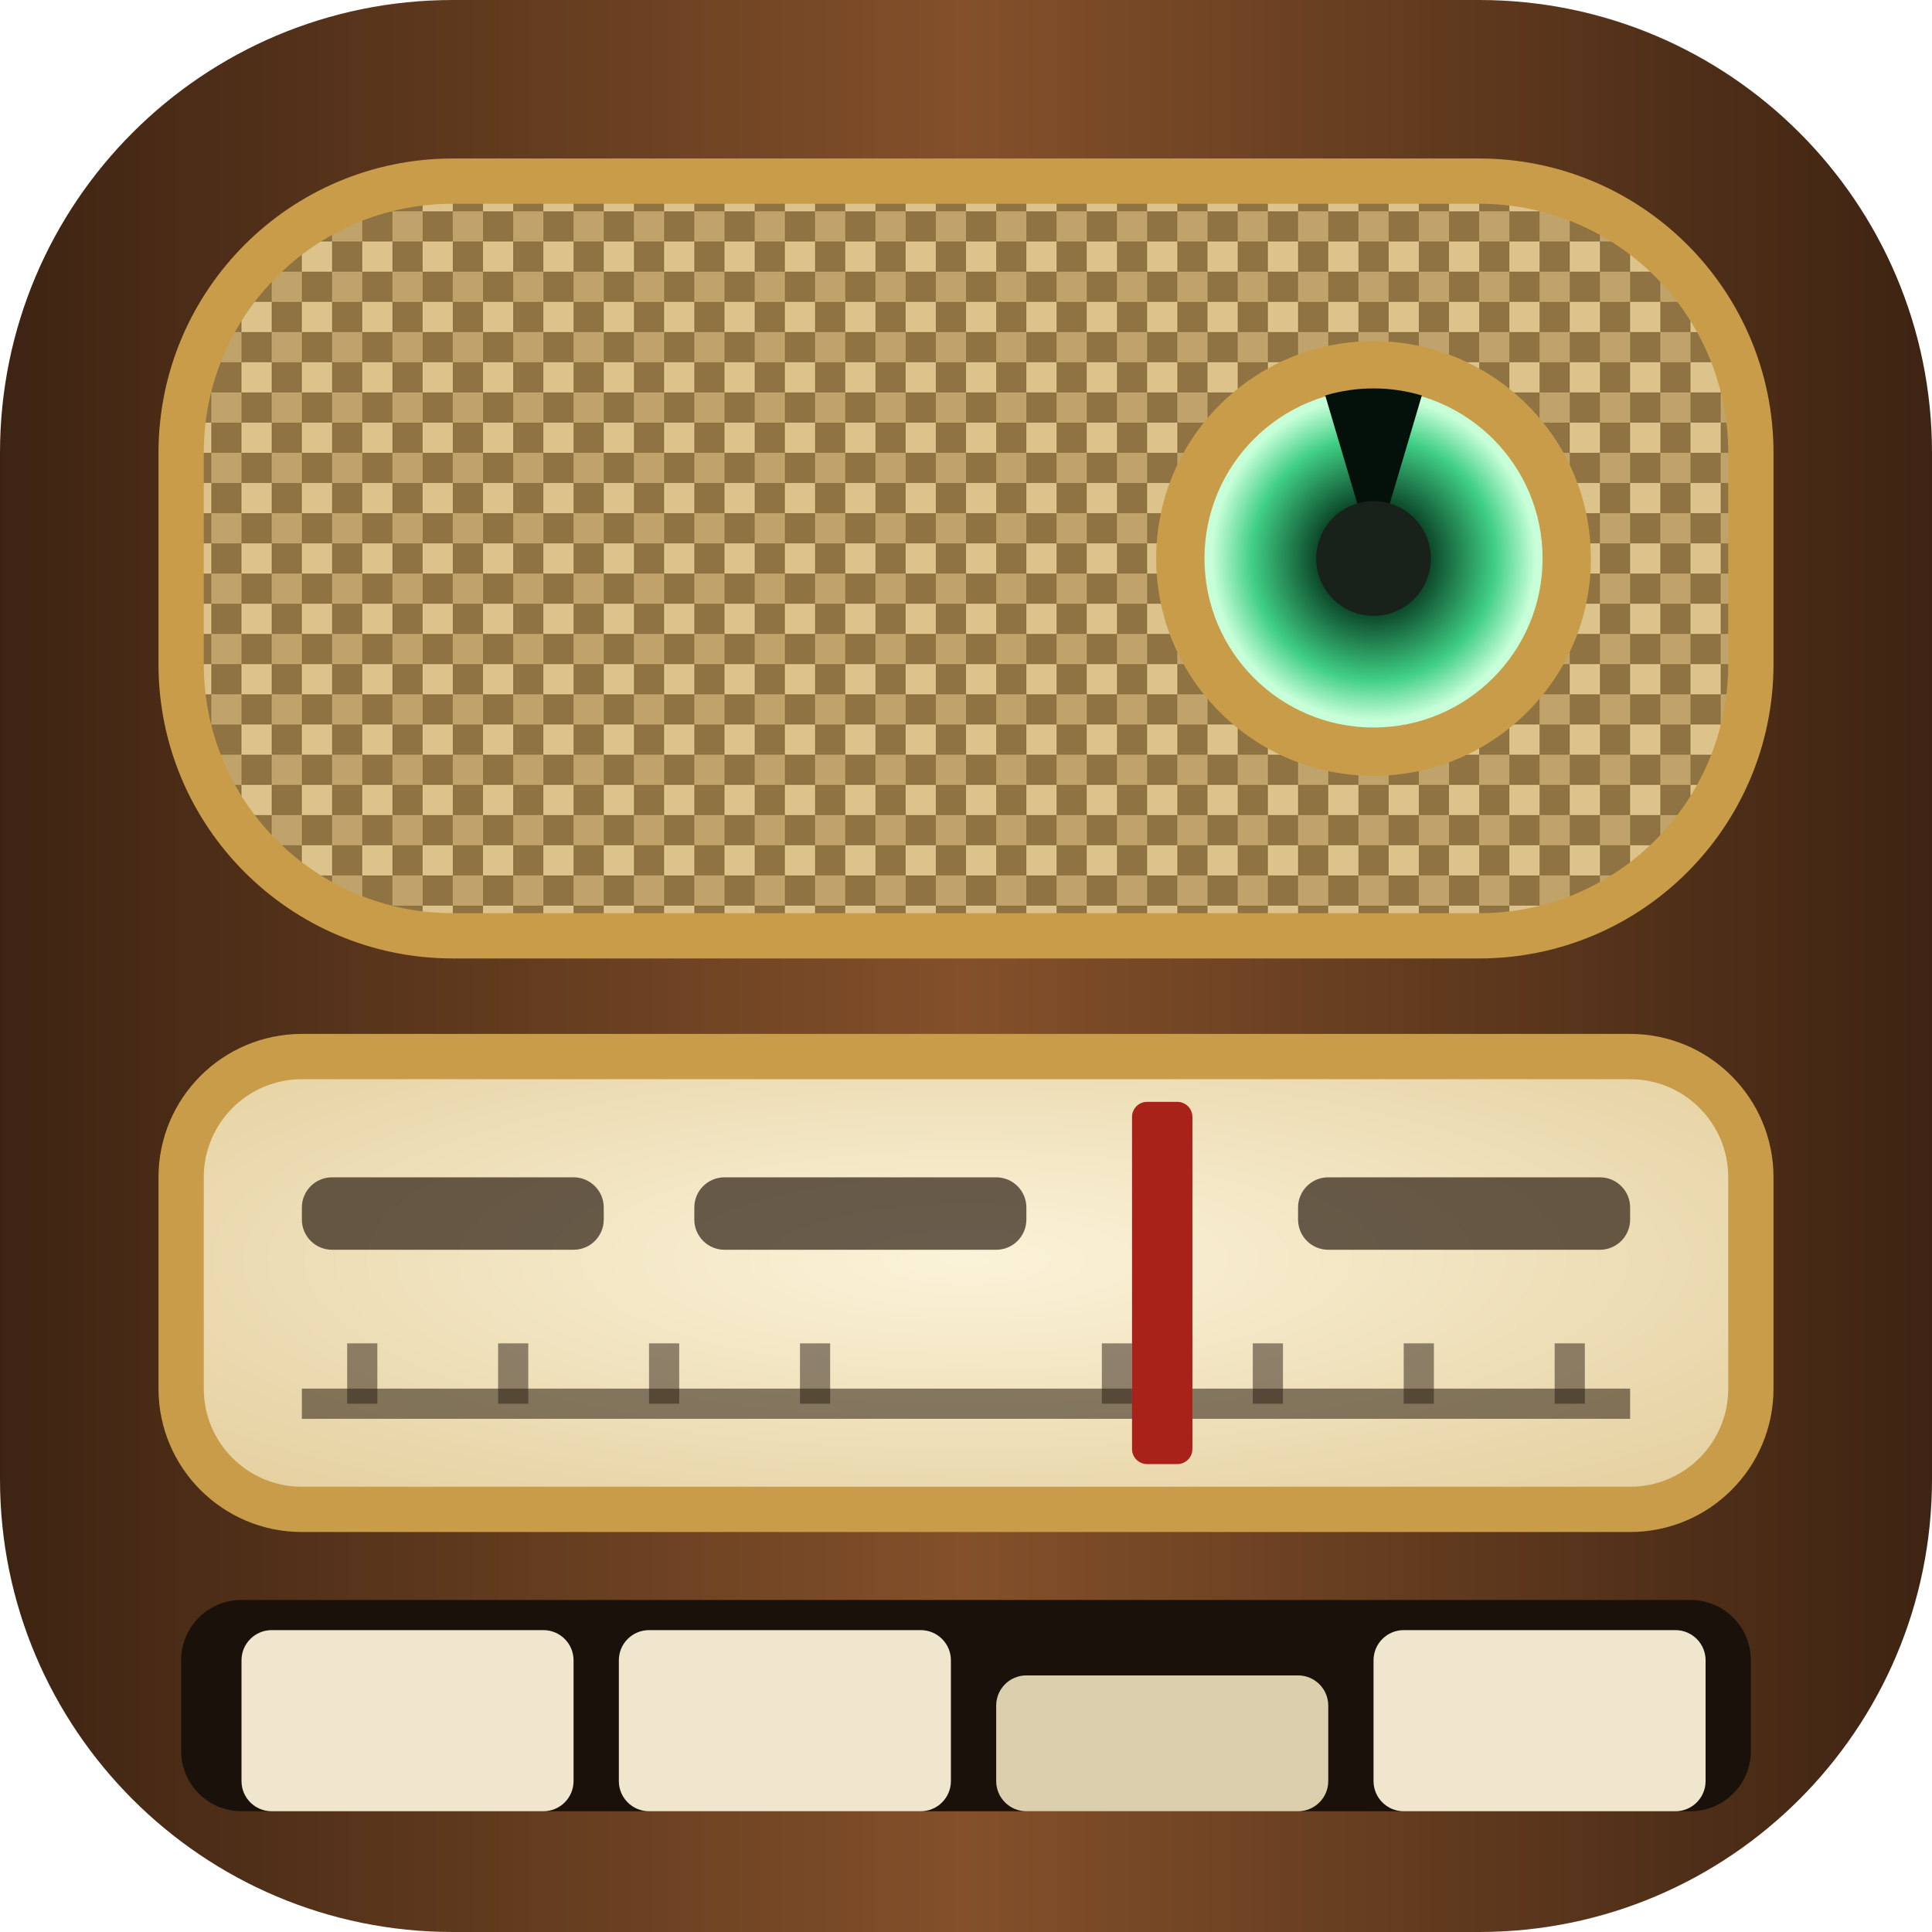
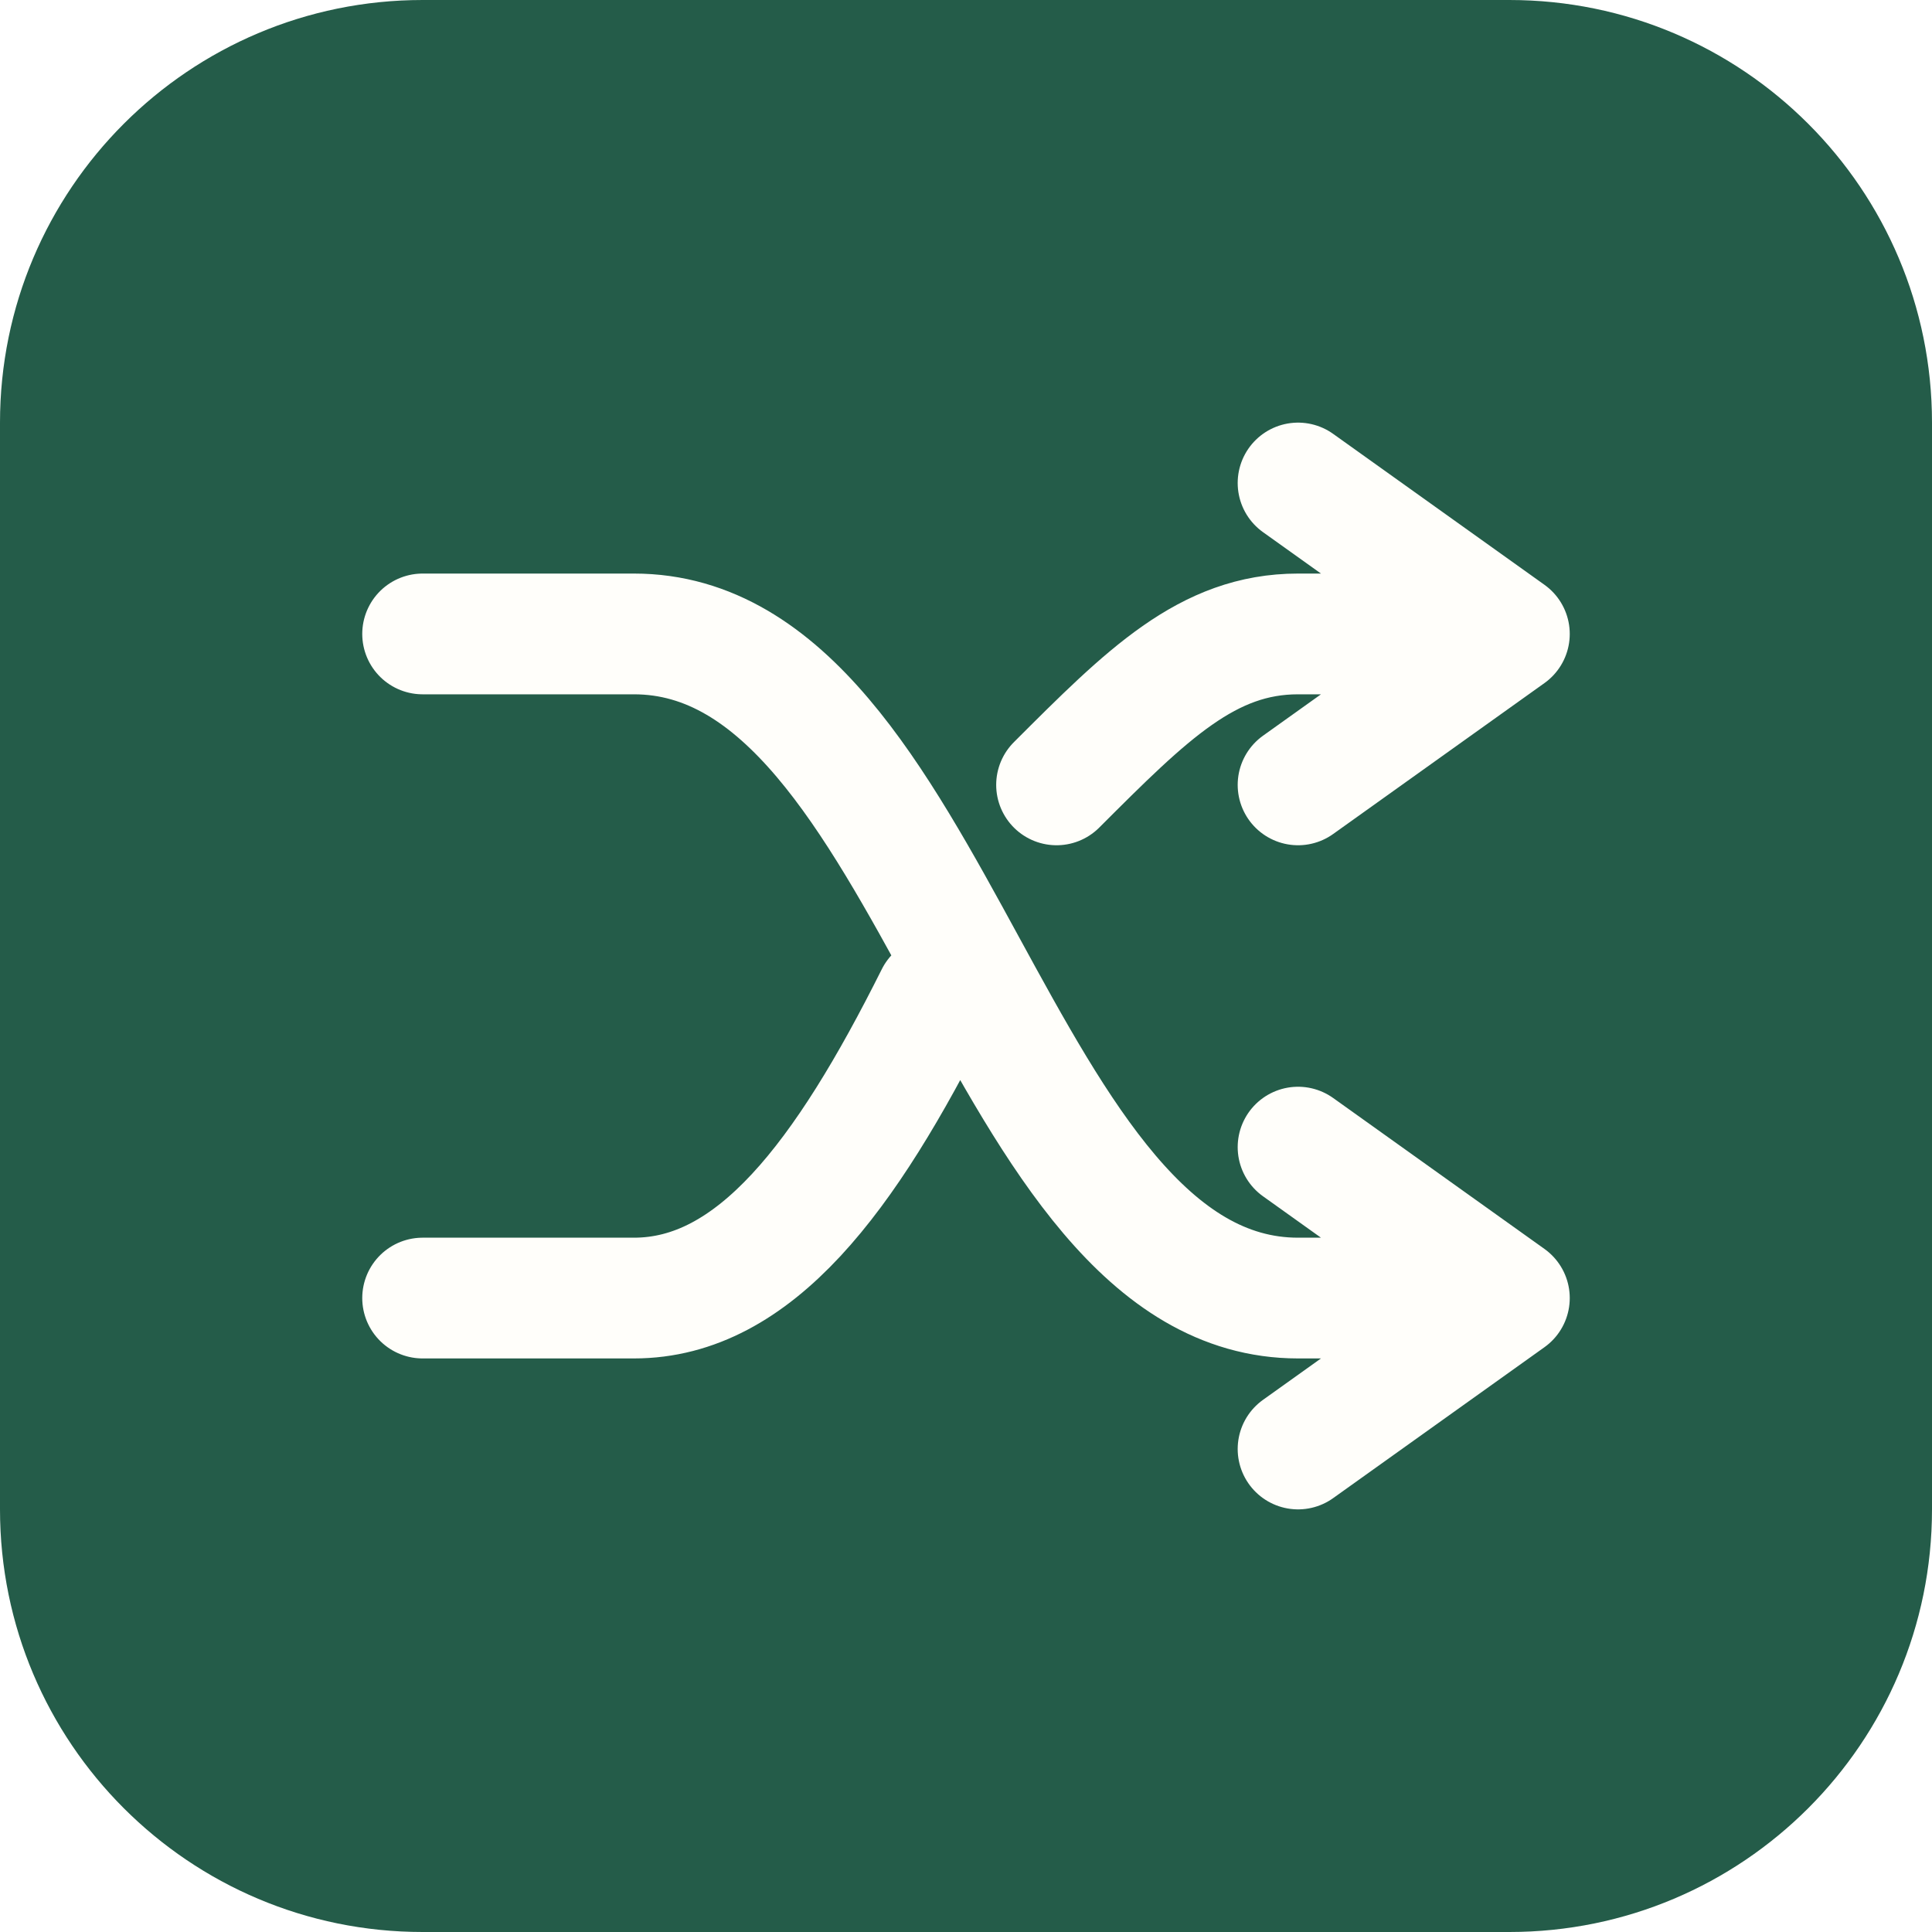
<svg xmlns="http://www.w3.org/2000/svg" viewBox="0 0 64 64" role="img" aria-labelledby="t">
-   <defs>
-     <linearGradient id="wood" x1="0" x2="1">
-       <stop offset="0" stop-color="#3d2312" />
-       <stop offset=".5" stop-color="#83502a" />
-       <stop offset="1" stop-color="#3d2312" />
-     </linearGradient>
-     <pattern id="cloth" width="2" height="2" patternUnits="userSpaceOnUse">
-       <rect width="2" height="2" fill="#8f7342" />
-       <rect width="1" height="1" fill="#dcc38b" />
-       <rect x="1" y="1" width="1" height="1" fill="#c0a36b" />
-     </pattern>
-     <radialGradient id="glass" cx=".5" cy=".45" r=".7">
-       <stop offset="0" stop-color="#fbf3d9" />
-       <stop offset="1" stop-color="#e4cf9e" />
-     </radialGradient>
-     <radialGradient id="eye">
-       <stop offset=".34" stop-color="#0d4a2b" />
-       <stop offset=".72" stop-color="#40cf84" />
-       <stop offset=".96" stop-color="#c8ffd9" />
-     </radialGradient>
-   </defs>
-   <rect width="64" height="64" rx="15" fill="url(#wood)" />
-   <rect x="6" y="6" width="52" height="25" rx="9" fill="url(#cloth)" stroke="#c89c48" stroke-width="1.5" />
-   <circle cx="45.5" cy="18.5" r="7.2" fill="#c89c48" />
-   <circle cx="45.5" cy="18.5" r="5.6" fill="url(#eye)" />
-   <path d="M45.5 18.5 43.9 13.1a5.6 5.6 0 0 1 3.2 0z" fill="#04100a" />
-   <circle cx="45.5" cy="18.5" r="1.9" fill="#18221b" />
-   <rect x="6" y="35" width="52" height="15" rx="4" fill="url(#glass)" stroke="#c89c48" stroke-width="1.5" />
-   <path d="M10 46.5h44" stroke="#2b1d12" stroke-opacity=".55" />
-   <path d="M12 46.5v-2M17 46.5v-2M22 46.5v-2M27 46.5v-2M37 46.5v-2M42 46.5v-2M47 46.5v-2M52 46.5v-2" stroke="#2b1d12" stroke-opacity=".5" />
-   <rect x="10" y="39" width="10" height="2.4" rx="1" fill="#2b1d12" fill-opacity=".7" />
-   <rect x="23" y="39" width="11" height="2.4" rx="1" fill="#2b1d12" fill-opacity=".7" />
-   <rect x="43" y="39" width="11" height="2.4" rx="1" fill="#2b1d12" fill-opacity=".7" />
-   <rect x="37.5" y="36.5" width="2" height="12" rx=".5" fill="#a8221a" />
-   <rect x="6" y="53" width="52" height="7" rx="2" fill="#1a110a" />
-   <g fill="#f0e6cd">
-     <rect x="8" y="54" width="11" height="6" rx="1" />
-     <rect x="20.5" y="54" width="11" height="6" rx="1" />
-     <rect x="33" y="55.5" width="11" height="4.5" rx="1" fill="#dccfae" />
-     <rect x="45.5" y="54" width="11" height="6" rx="1" />
+   <rect width="64" height="64" rx="14" fill="#245c49" />
+   <g fill="none" stroke="#fffefa" stroke-width="4" stroke-linecap="round" stroke-linejoin="round">
+     <path d="M14 21h7c10 0 12 22 22 22h7M43 16l7 5-7 5M43 38l7 5-7 5M14 43h7c4 0 7-4 10-10M35 26c3-3 5-5 8-5h7" />
  </g>
</svg>
